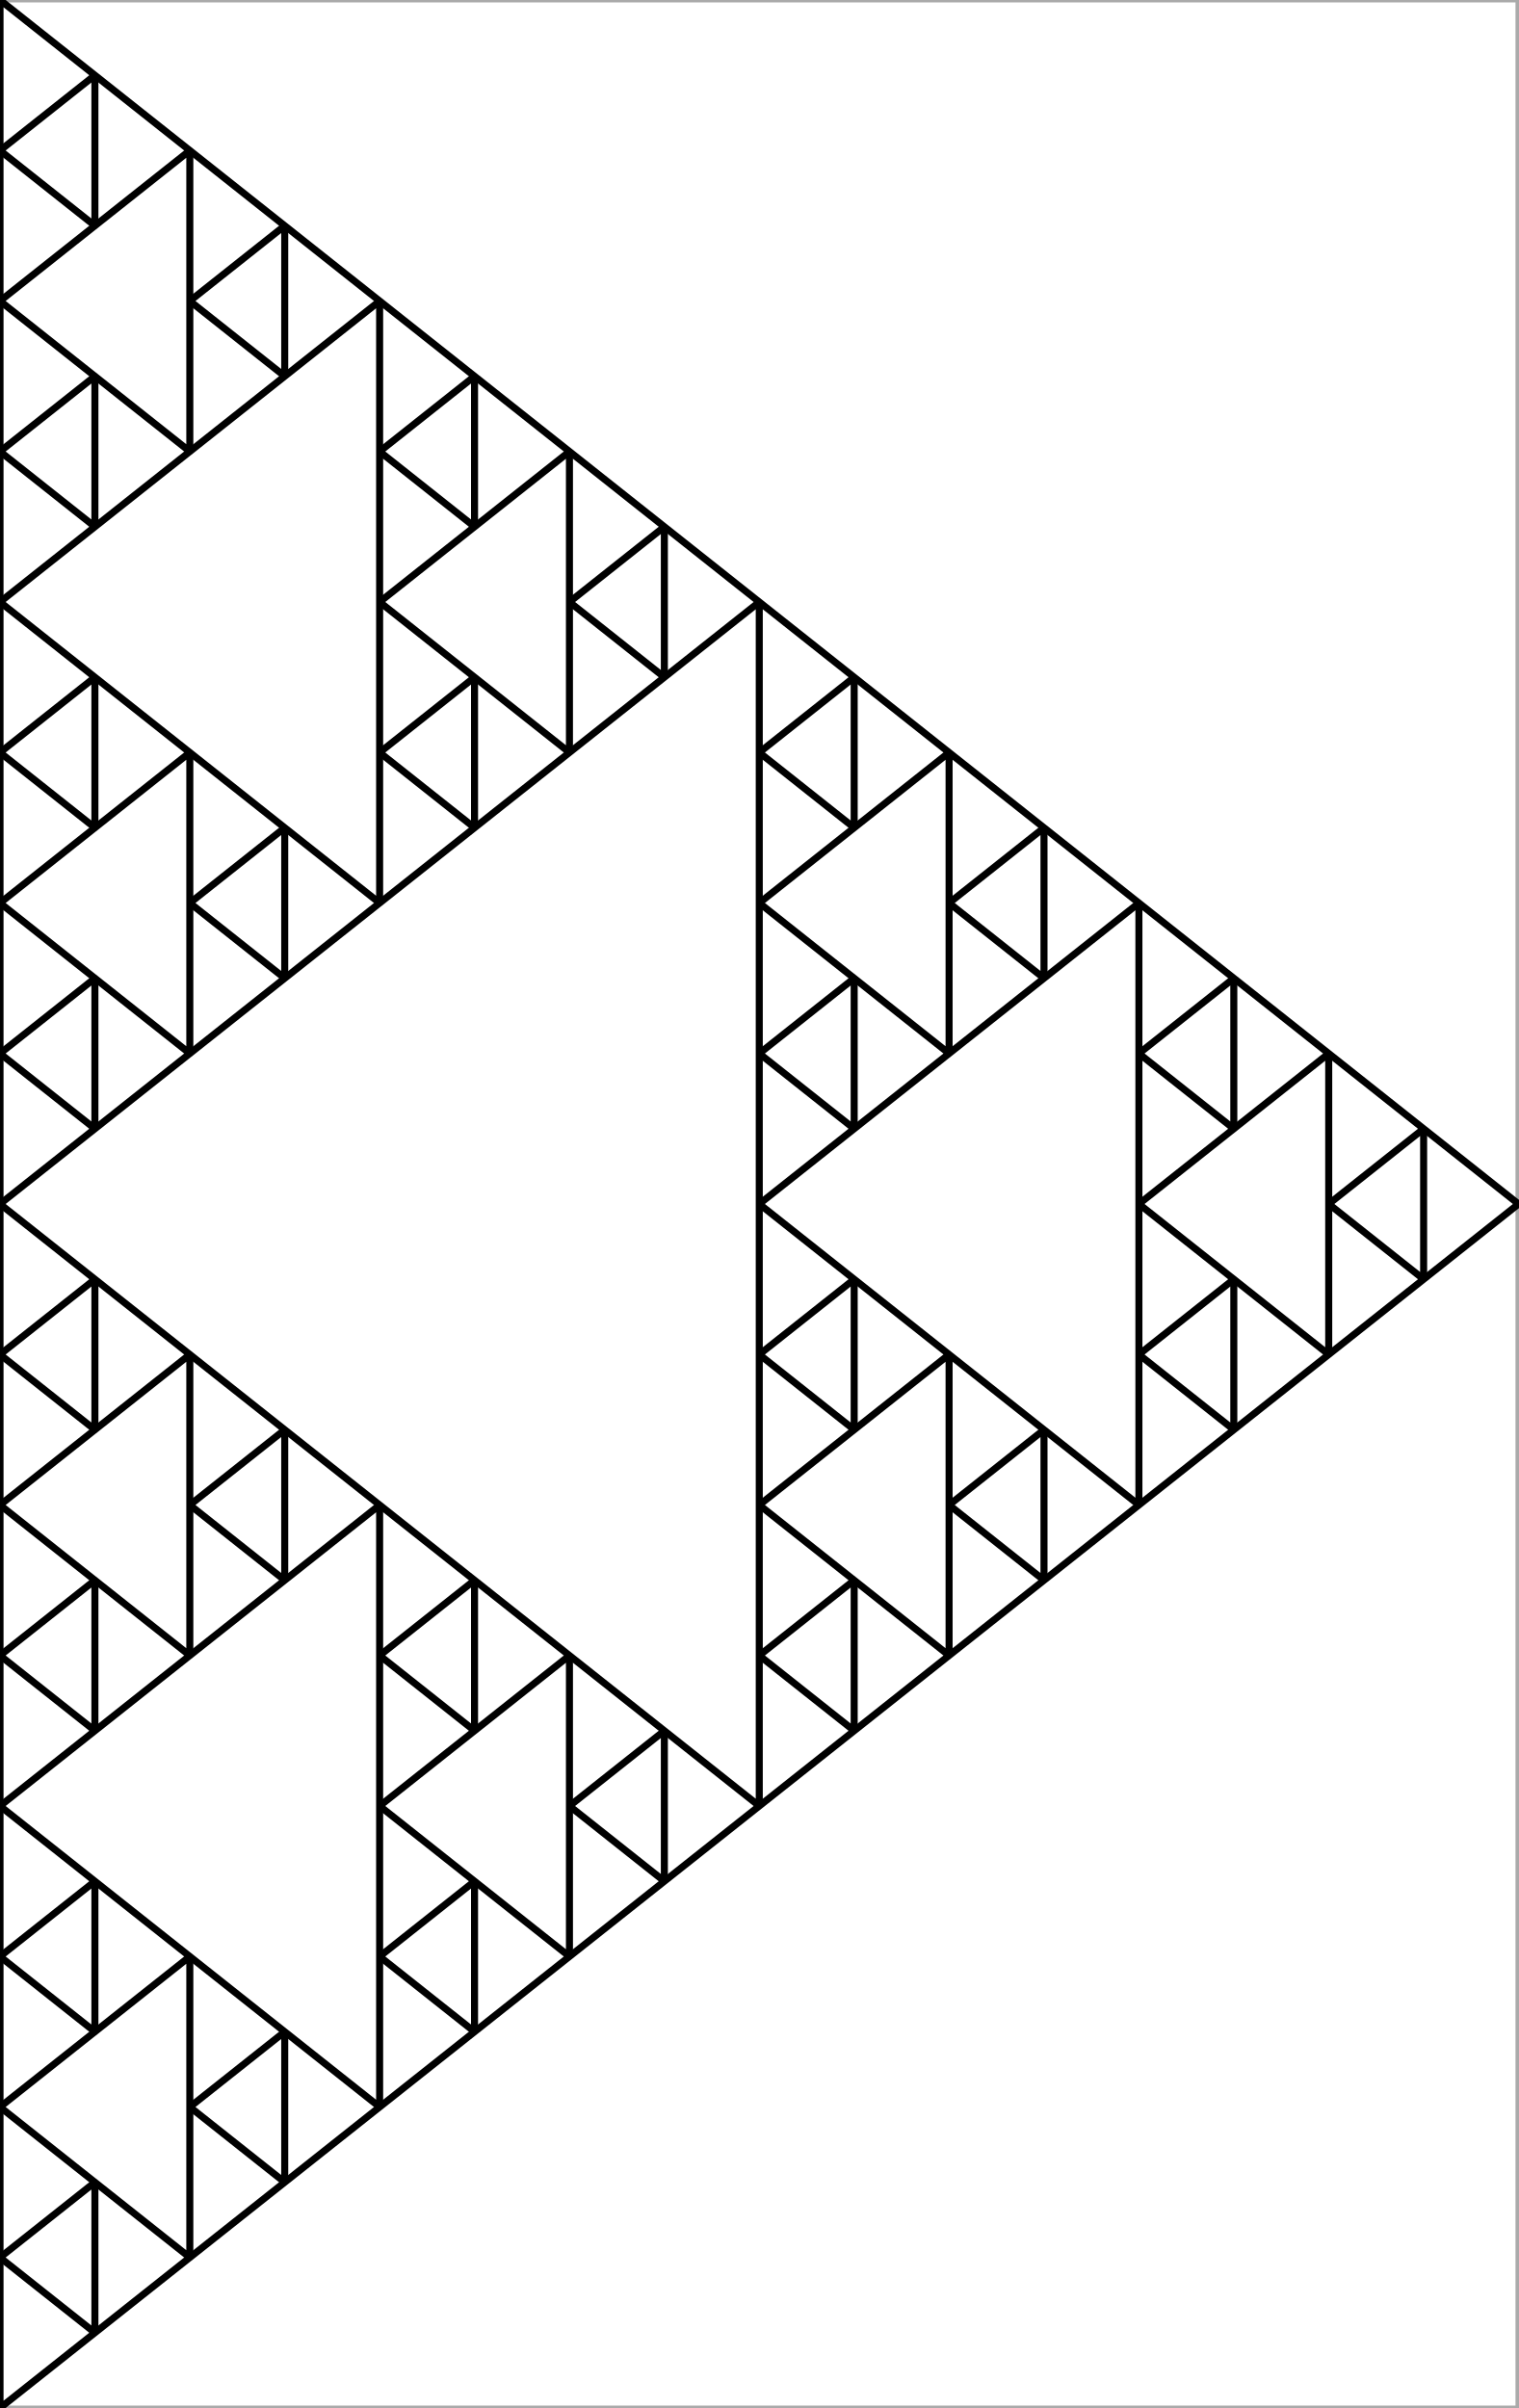
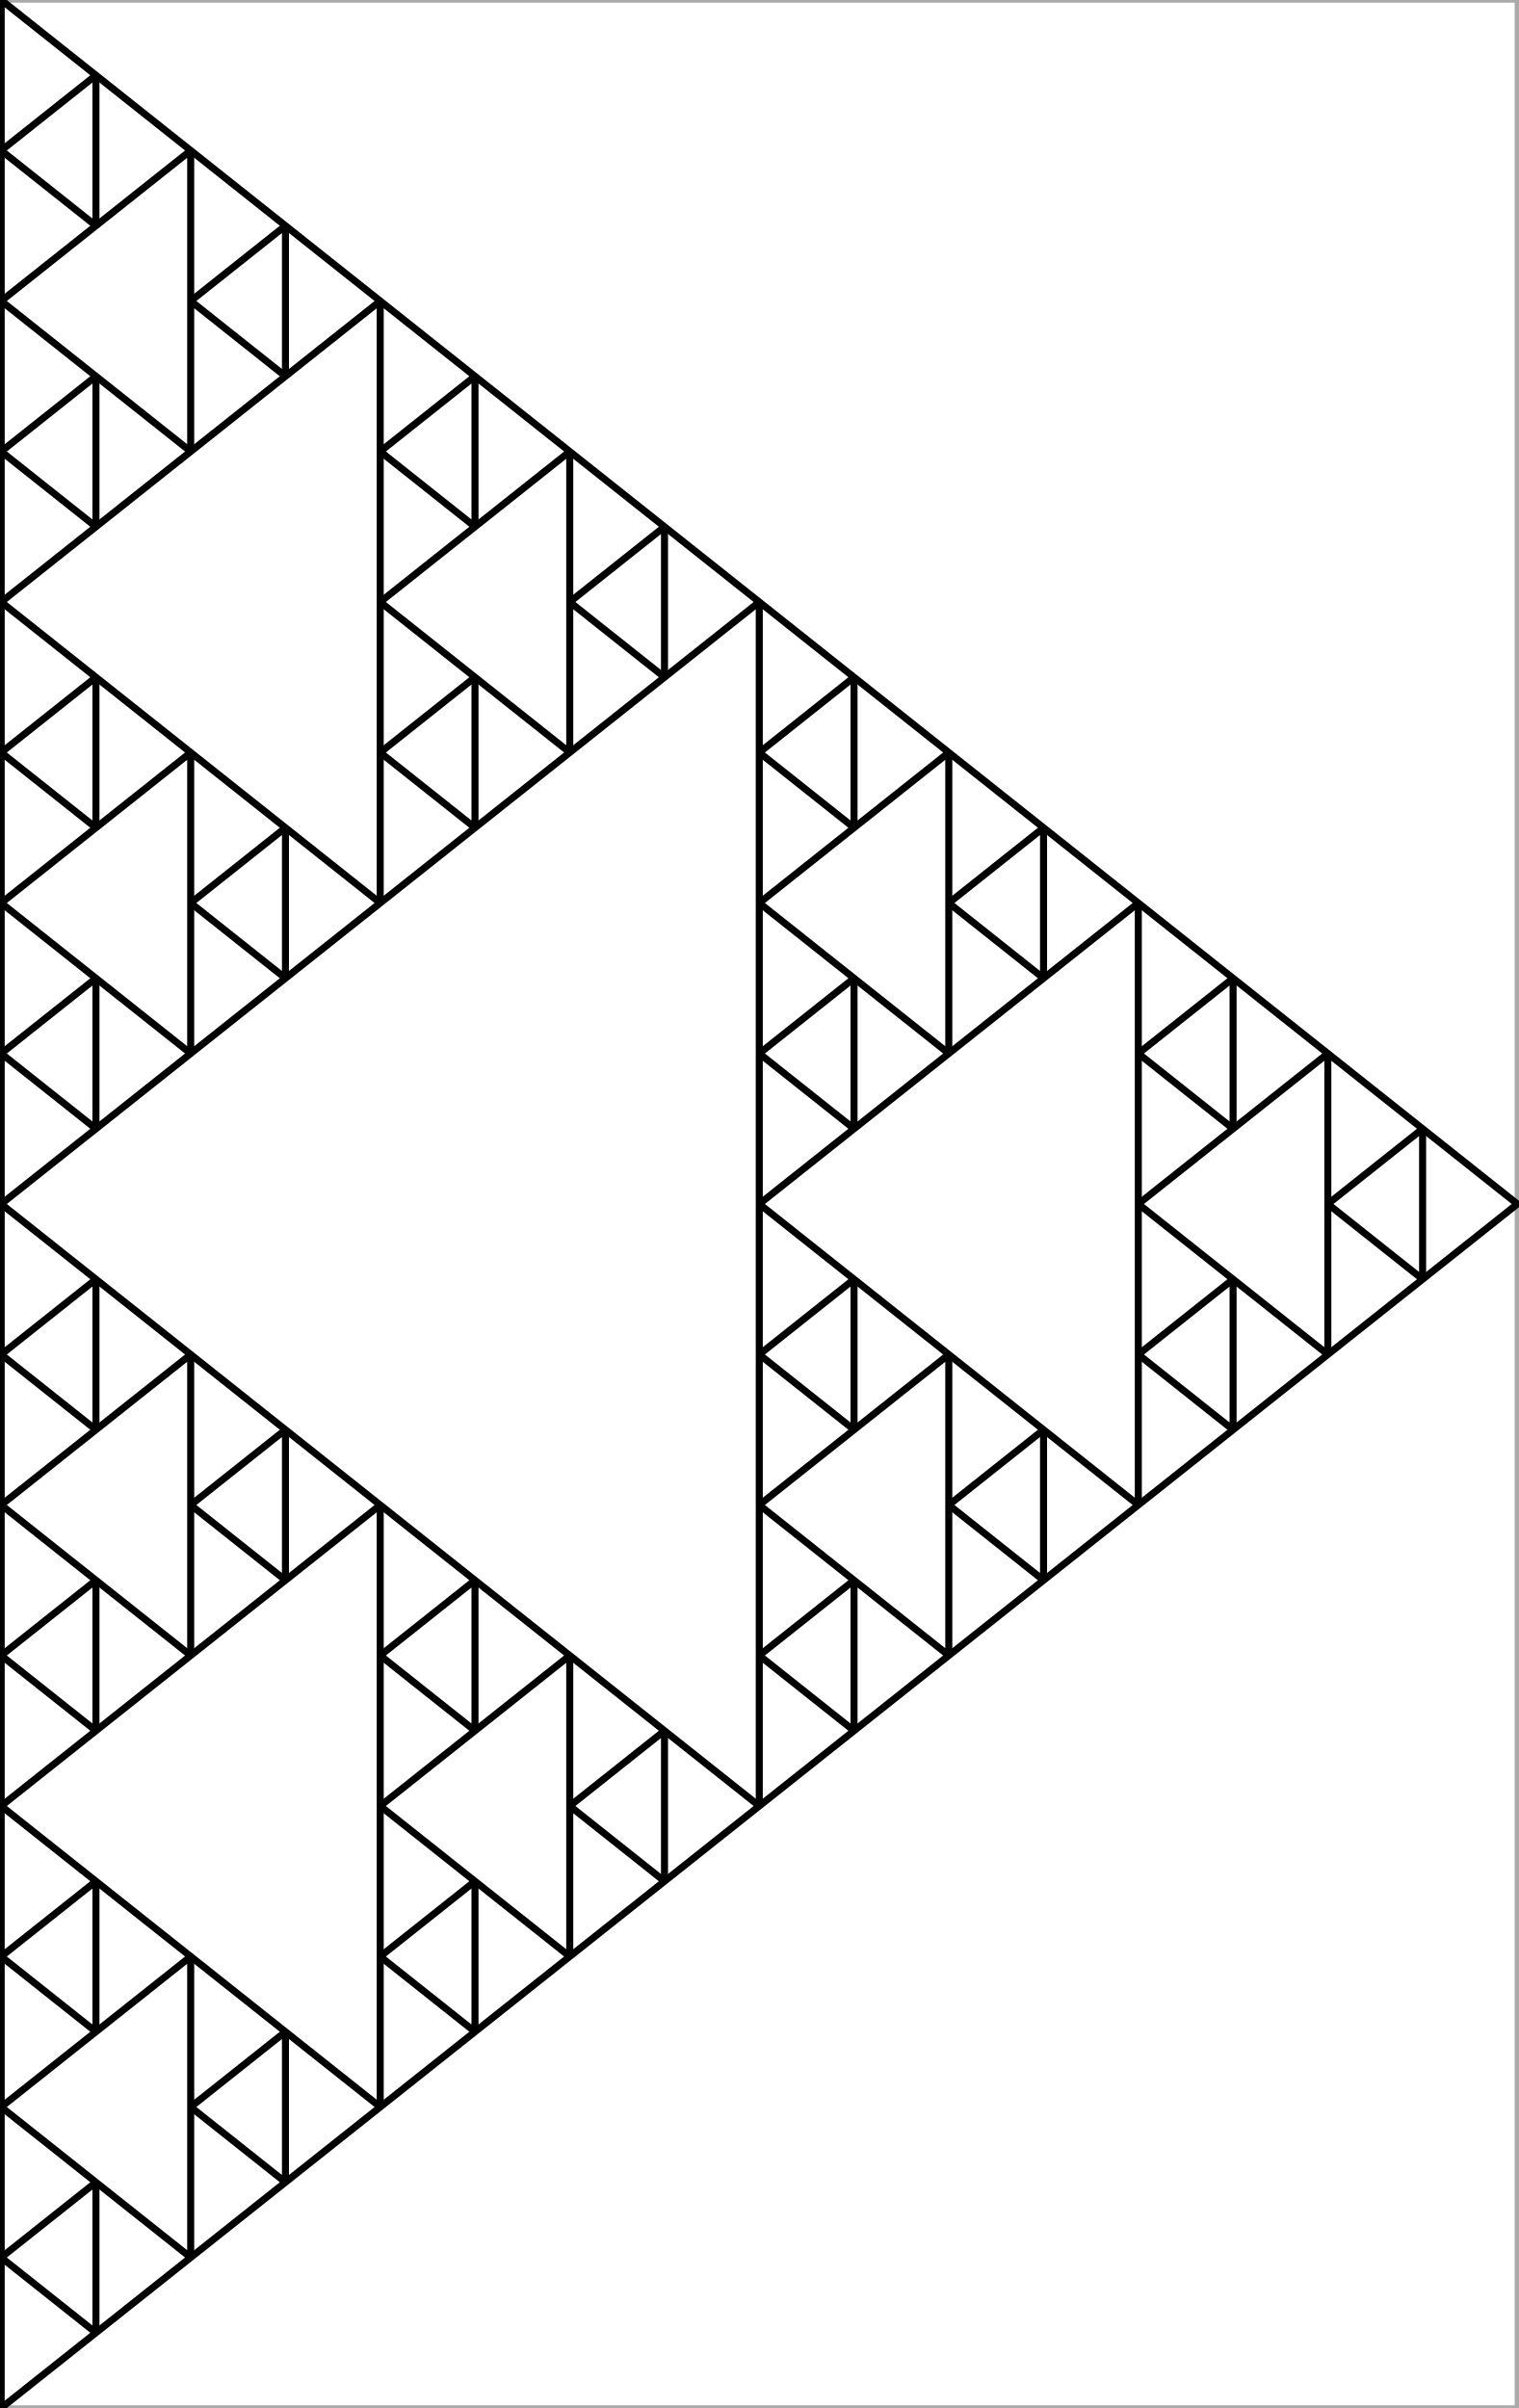
- <svg xmlns="http://www.w3.org/2000/svg" xmlns:xlink="http://www.w3.org/1999/xlink" width="53.98mm" height="85.60mm" viewBox="0 0 1000 2000" preserveAspectRatio="none">
+ <svg xmlns="http://www.w3.org/2000/svg" xmlns:xlink="http://www.w3.org/1999/xlink" width="53.98mm" height="85.60mm" viewBox="0 0 6800 10800">
  <style type="text/css">
    .empty {
      fill: none;
    }
    .triangle {
      stroke: black;
      vector-effect: non-scaling-stroke;
      stroke-width: 0.25mm;
      stroke-linejoin: bevel;
    }
    .frame {
      stroke: #aaa;
-       stroke-width: 4;
+       stroke-width: 24;
    }
  </style>
  <defs>
-     <polygon id="triangle" class="empty triangle" points="0,0 1000,1000 0,2000" />
-     <polygon id="triangle1" class="empty triangle" points="500,500 500,1500 0,1000" />
+     <polygon id="triangle" class="empty triangle" points="0,0 6800,5400 0,10800" />
+     <polygon id="triangle1" class="empty triangle" points="3400,2700 3400,8100 0,5400" />
    <use id="triangle2" xlink:href="#triangle1" transform="scale(0.5)" />
    <use id="triangle3" xlink:href="#triangle2" transform="scale(0.5)" />
    <use id="triangle4" xlink:href="#triangle3" transform="scale(0.5)" />
    <use id="triangle5" xlink:href="#triangle4" transform="scale(0.5)" />
  </defs>
-   <rect x="0" y="0" width="1000" height="2000" class="empty frame" />
+   <rect x="0" y="0" width="6800" height="10800" class="empty frame" />
  <use xlink:href="#triangle" />
  <use xlink:href="#triangle1" />
  <g id="quarter1">
    <use xlink:href="#triangle2" />
    <g id="quarter2">
      <use xlink:href="#triangle3" />
      <g id="quarter3">
        <use xlink:href="#triangle4" />
      </g>
-       <use xlink:href="#quarter3" transform="translate(0,250)" />
-       <use xlink:href="#quarter3" transform="translate(125,125)" />
+       <use xlink:href="#quarter3" transform="translate(0,1350)" />
+       <use xlink:href="#quarter3" transform="translate(850,675)" />
    </g>
-     <use xlink:href="#quarter2" transform="translate(0,500)" />
-     <use xlink:href="#quarter2" transform="translate(250,250)" />
+     <use xlink:href="#quarter2" transform="translate(0,2700)" />
+     <use xlink:href="#quarter2" transform="translate(1700,1350)" />
  </g>
-   <use xlink:href="#quarter1" transform="translate(0,1000)" />
-   <use xlink:href="#quarter1" transform="translate(500,500)" />
+   <use xlink:href="#quarter1" transform="translate(0,5400)" />
+   <use xlink:href="#quarter1" transform="translate(3400,2700)" />
</svg>
